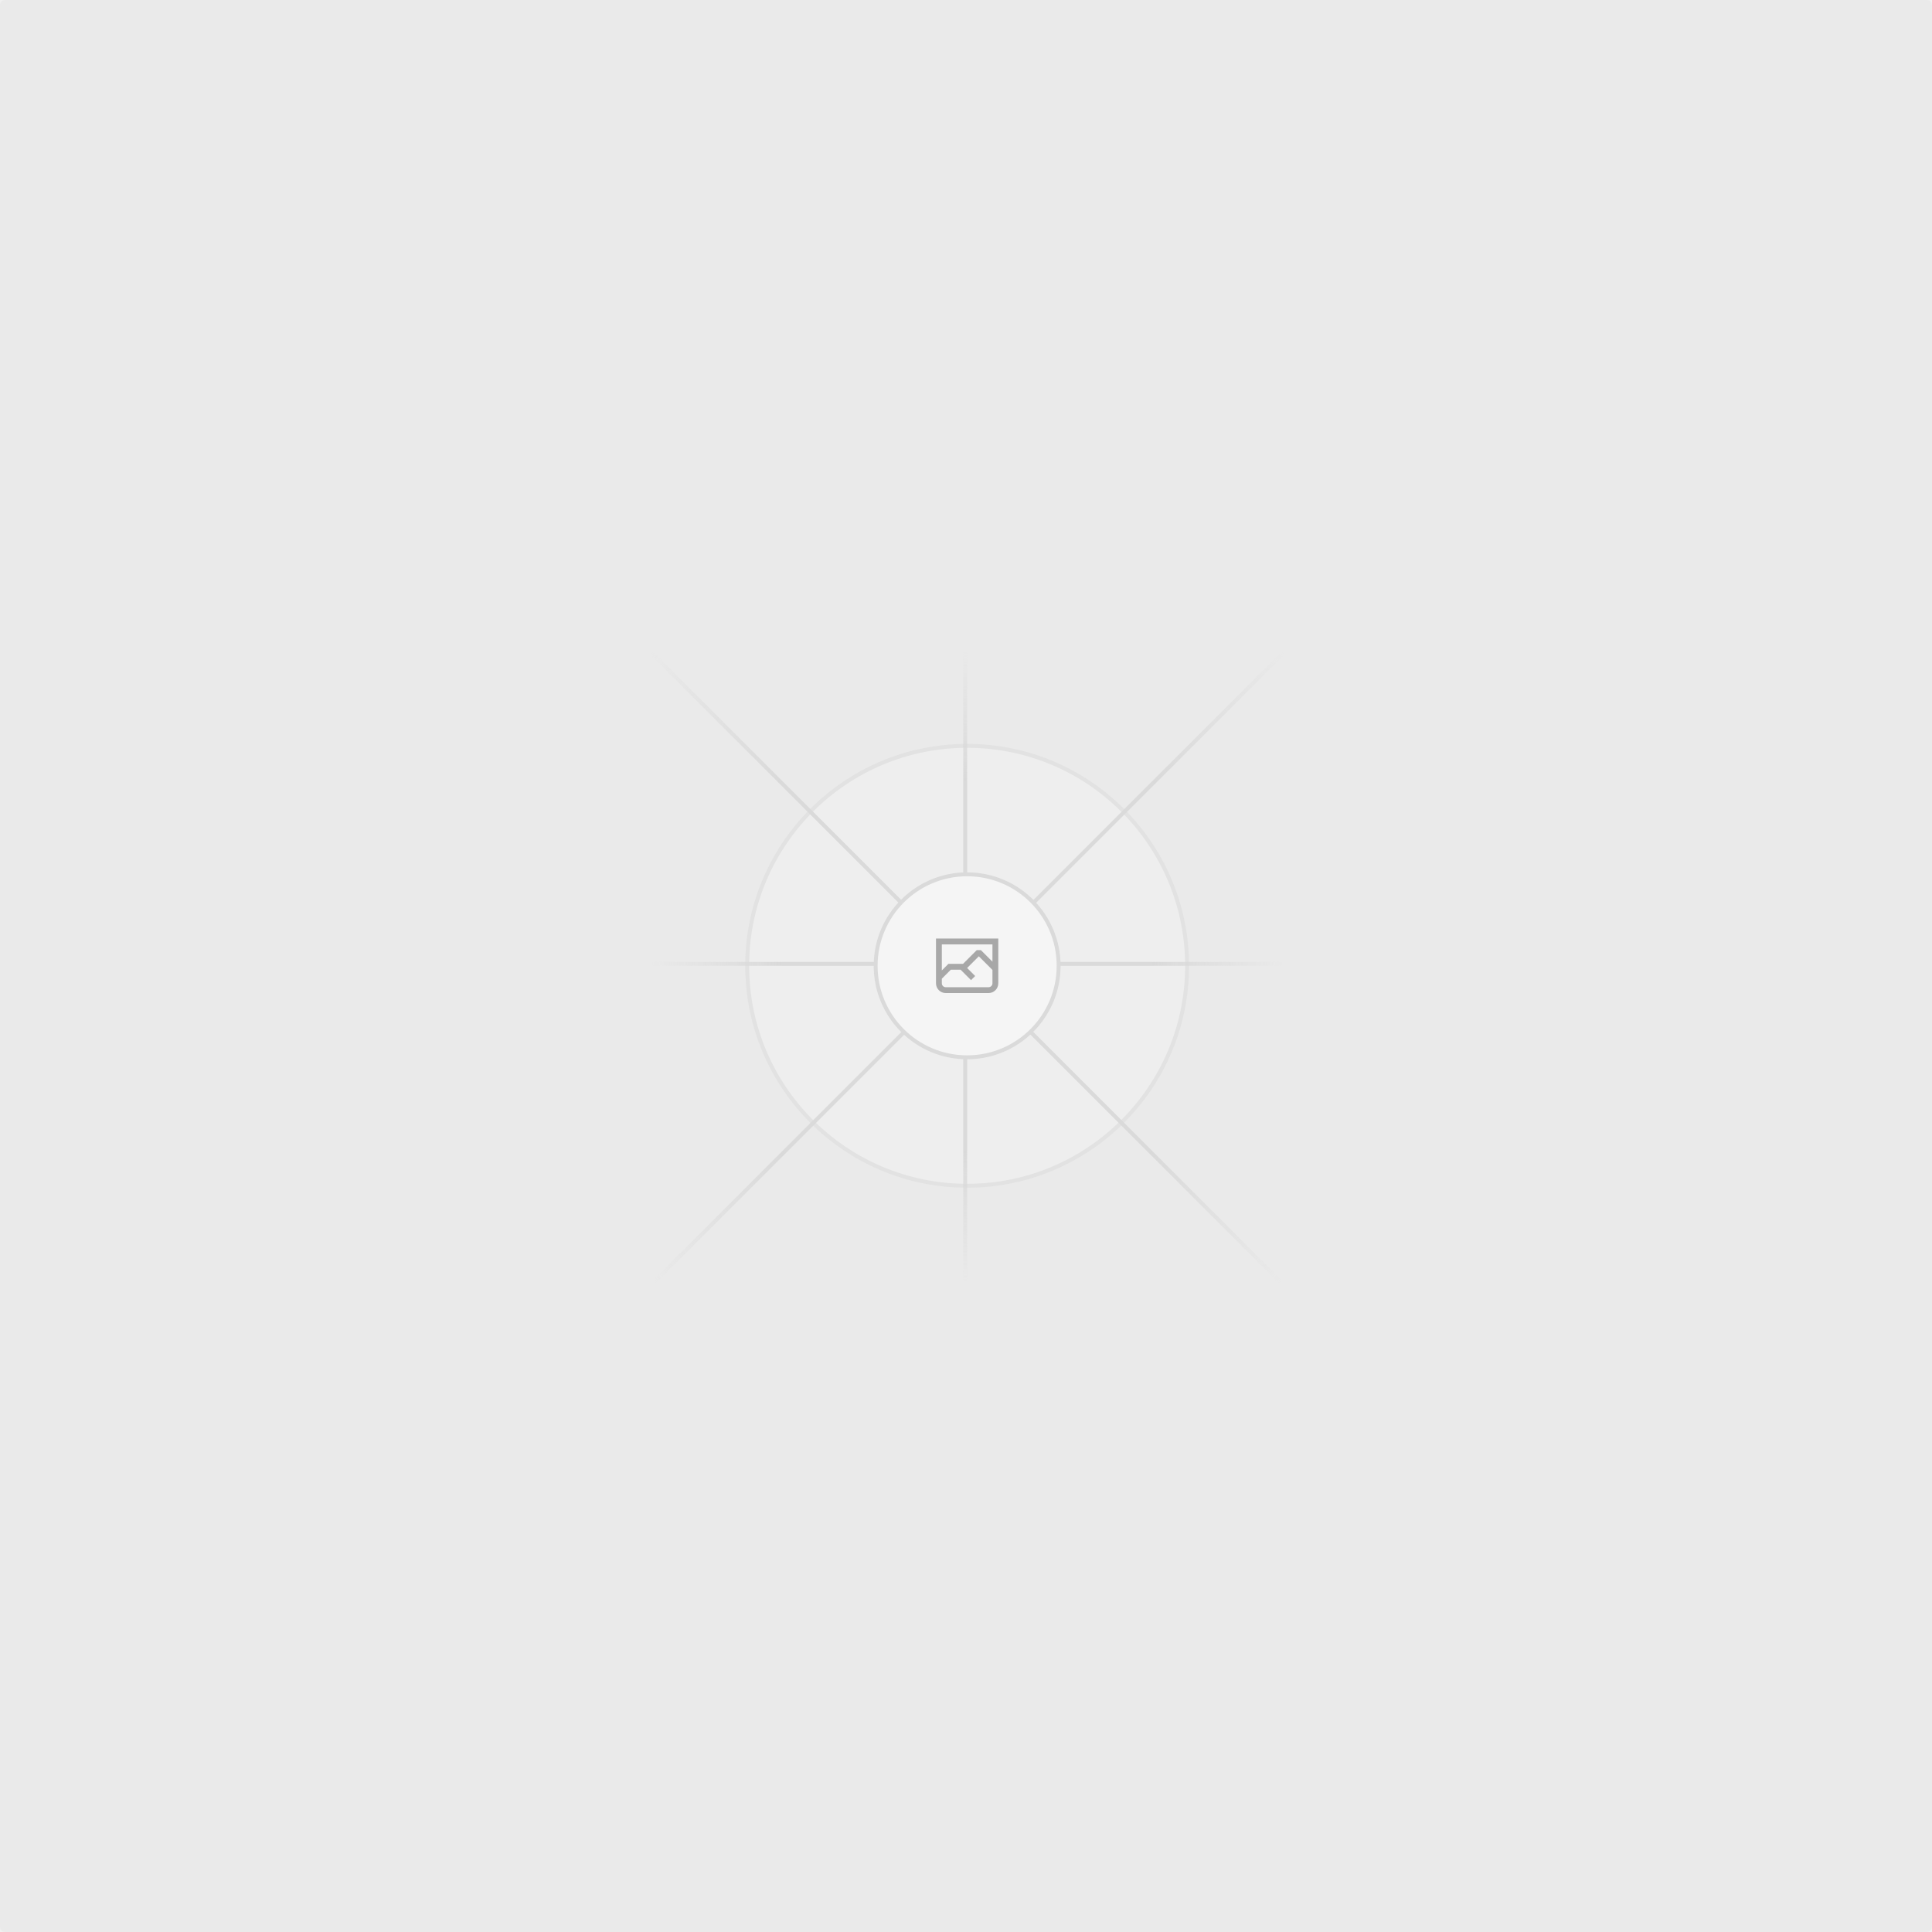
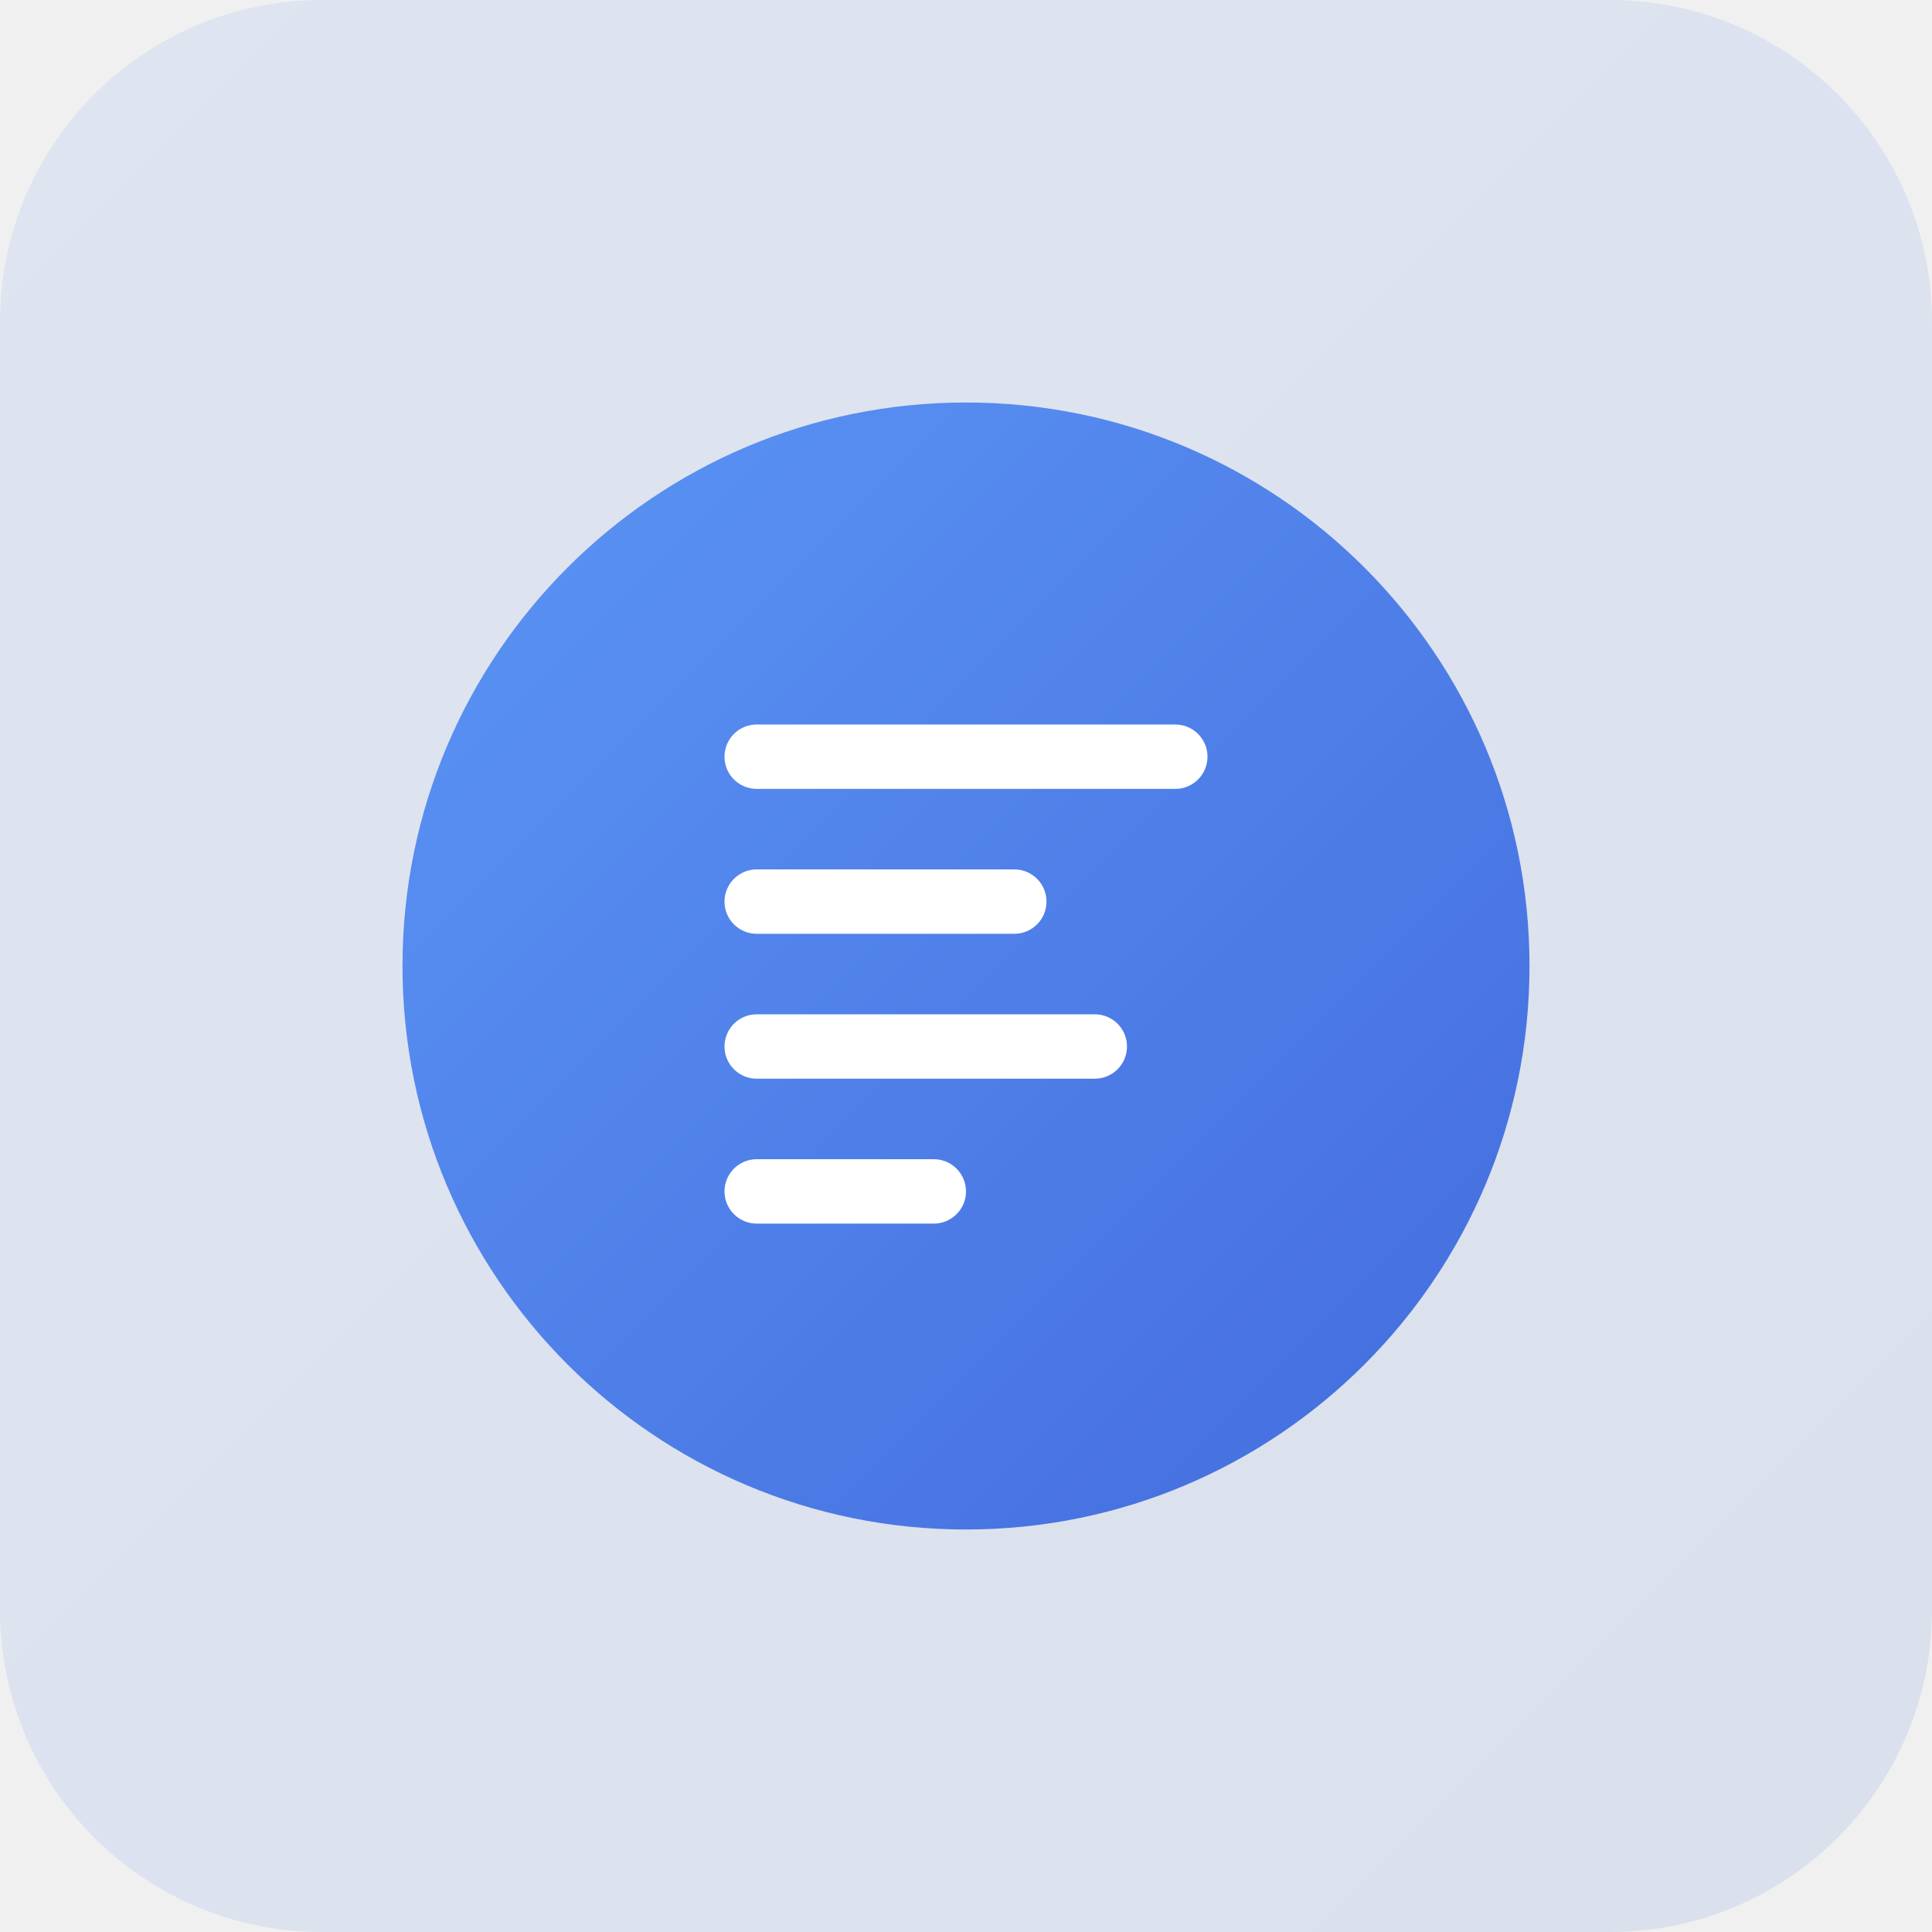
- <svg xmlns="http://www.w3.org/2000/svg" width="1200" height="1200" fill="none">
-   <rect width="1200" height="1200" fill="#EAEAEA" rx="3" />
-   <g opacity=".5">
-     <g opacity=".5">
-       <path fill="#FAFAFA" d="M600.709 736.5c-75.454 0-136.621-61.167-136.621-136.62 0-75.454 61.167-136.621 136.621-136.621 75.453 0 136.62 61.167 136.62 136.621 0 75.453-61.167 136.62-136.62 136.62Z" />
-       <path stroke="#C9C9C9" stroke-width="2.418" d="M600.709 736.5c-75.454 0-136.621-61.167-136.621-136.62 0-75.454 61.167-136.621 136.621-136.621 75.453 0 136.62 61.167 136.62 136.621 0 75.453-61.167 136.62-136.62 136.62Z" />
-     </g>
-     <path stroke="url(#a)" stroke-width="2.418" d="M0-1.209h553.581" transform="scale(1 -1) rotate(45 1163.11 91.165)" />
-     <path stroke="url(#b)" stroke-width="2.418" d="M404.846 598.671h391.726" />
-     <path stroke="url(#c)" stroke-width="2.418" d="M599.5 795.742V404.017" />
-     <path stroke="url(#d)" stroke-width="2.418" d="m795.717 796.597-391.441-391.44" />
-     <path fill="#fff" d="M600.709 656.704c-31.384 0-56.825-25.441-56.825-56.824 0-31.384 25.441-56.825 56.825-56.825 31.383 0 56.824 25.441 56.824 56.825 0 31.383-25.441 56.824-56.824 56.824Z" />
-     <g clip-path="url(#e)">
-       <path fill="#666" fill-rule="evenodd" d="M616.426 586.58h-31.434v16.176l3.553-3.554.531-.531h9.068l.074-.074 8.463-8.463h2.565l7.18 7.181V586.58Zm-15.715 14.654 3.698 3.699 1.283 1.282-2.565 2.565-1.282-1.283-5.2-5.199h-6.066l-5.514 5.514-.073.073v2.876a2.418 2.418 0 0 0 2.418 2.418h26.598a2.418 2.418 0 0 0 2.418-2.418v-8.317l-8.463-8.463-7.181 7.181-.071.072Zm-19.347 5.442v4.085a6.045 6.045 0 0 0 6.046 6.045h26.598a6.044 6.044 0 0 0 6.045-6.045v-7.108l1.356-1.355-1.282-1.283-.074-.073v-17.989h-38.689v23.43l-.146.146.146.147Z" clip-rule="evenodd" />
-     </g>
-     <path stroke="#C9C9C9" stroke-width="2.418" d="M600.709 656.704c-31.384 0-56.825-25.441-56.825-56.824 0-31.384 25.441-56.825 56.825-56.825 31.383 0 56.824 25.441 56.824 56.825 0 31.383-25.441 56.824-56.824 56.824Z" />
-   </g>
+ <svg xmlns="http://www.w3.org/2000/svg" width="120" height="120" viewBox="0 0 120 120">
  <defs>
-     <linearGradient id="a" x1="554.061" x2="-.48" y1=".083" y2=".087" gradientUnits="userSpaceOnUse">
-       <stop stop-color="#C9C9C9" stop-opacity="0" />
-       <stop offset=".208" stop-color="#C9C9C9" />
-       <stop offset=".792" stop-color="#C9C9C9" />
-       <stop offset="1" stop-color="#C9C9C9" stop-opacity="0" />
+     <linearGradient id="primaryGradient" x1="0%" y1="0%" x2="100%" y2="100%">
+       <stop offset="0%" style="stop-color:#3B82F6;stop-opacity:1" />
+       <stop offset="100%" style="stop-color:#1D4ED8;stop-opacity:1" />
    </linearGradient>
-     <linearGradient id="b" x1="796.912" x2="404.507" y1="599.963" y2="599.965" gradientUnits="userSpaceOnUse">
-       <stop stop-color="#C9C9C9" stop-opacity="0" />
-       <stop offset=".208" stop-color="#C9C9C9" />
-       <stop offset=".792" stop-color="#C9C9C9" />
-       <stop offset="1" stop-color="#C9C9C9" stop-opacity="0" />
-     </linearGradient>
-     <linearGradient id="c" x1="600.792" x2="600.794" y1="403.677" y2="796.082" gradientUnits="userSpaceOnUse">
-       <stop stop-color="#C9C9C9" stop-opacity="0" />
-       <stop offset=".208" stop-color="#C9C9C9" />
-       <stop offset=".792" stop-color="#C9C9C9" />
-       <stop offset="1" stop-color="#C9C9C9" stop-opacity="0" />
-     </linearGradient>
-     <linearGradient id="d" x1="404.85" x2="796.972" y1="403.903" y2="796.02" gradientUnits="userSpaceOnUse">
-       <stop stop-color="#C9C9C9" stop-opacity="0" />
-       <stop offset=".208" stop-color="#C9C9C9" />
-       <stop offset=".792" stop-color="#C9C9C9" />
-       <stop offset="1" stop-color="#C9C9C9" stop-opacity="0" />
-     </linearGradient>
-     <clipPath id="e">
-       <path fill="#fff" d="M581.364 580.535h38.689v38.689h-38.689z" />
-     </clipPath>
  </defs>
+   <rect width="120" height="120" rx="20" fill="url(#primaryGradient)" opacity="0.1" />
+   <circle cx="60" cy="60" r="35" fill="url(#primaryGradient)" opacity="0.8" />
+   <rect x="45" y="45" width="30" height="4" rx="2" fill="white" />
+   <rect x="45" y="54" width="20" height="4" rx="2" fill="white" />
+   <rect x="45" y="63" width="25" height="4" rx="2" fill="white" />
+   <rect x="45" y="72" width="15" height="4" rx="2" fill="white" />
</svg>
